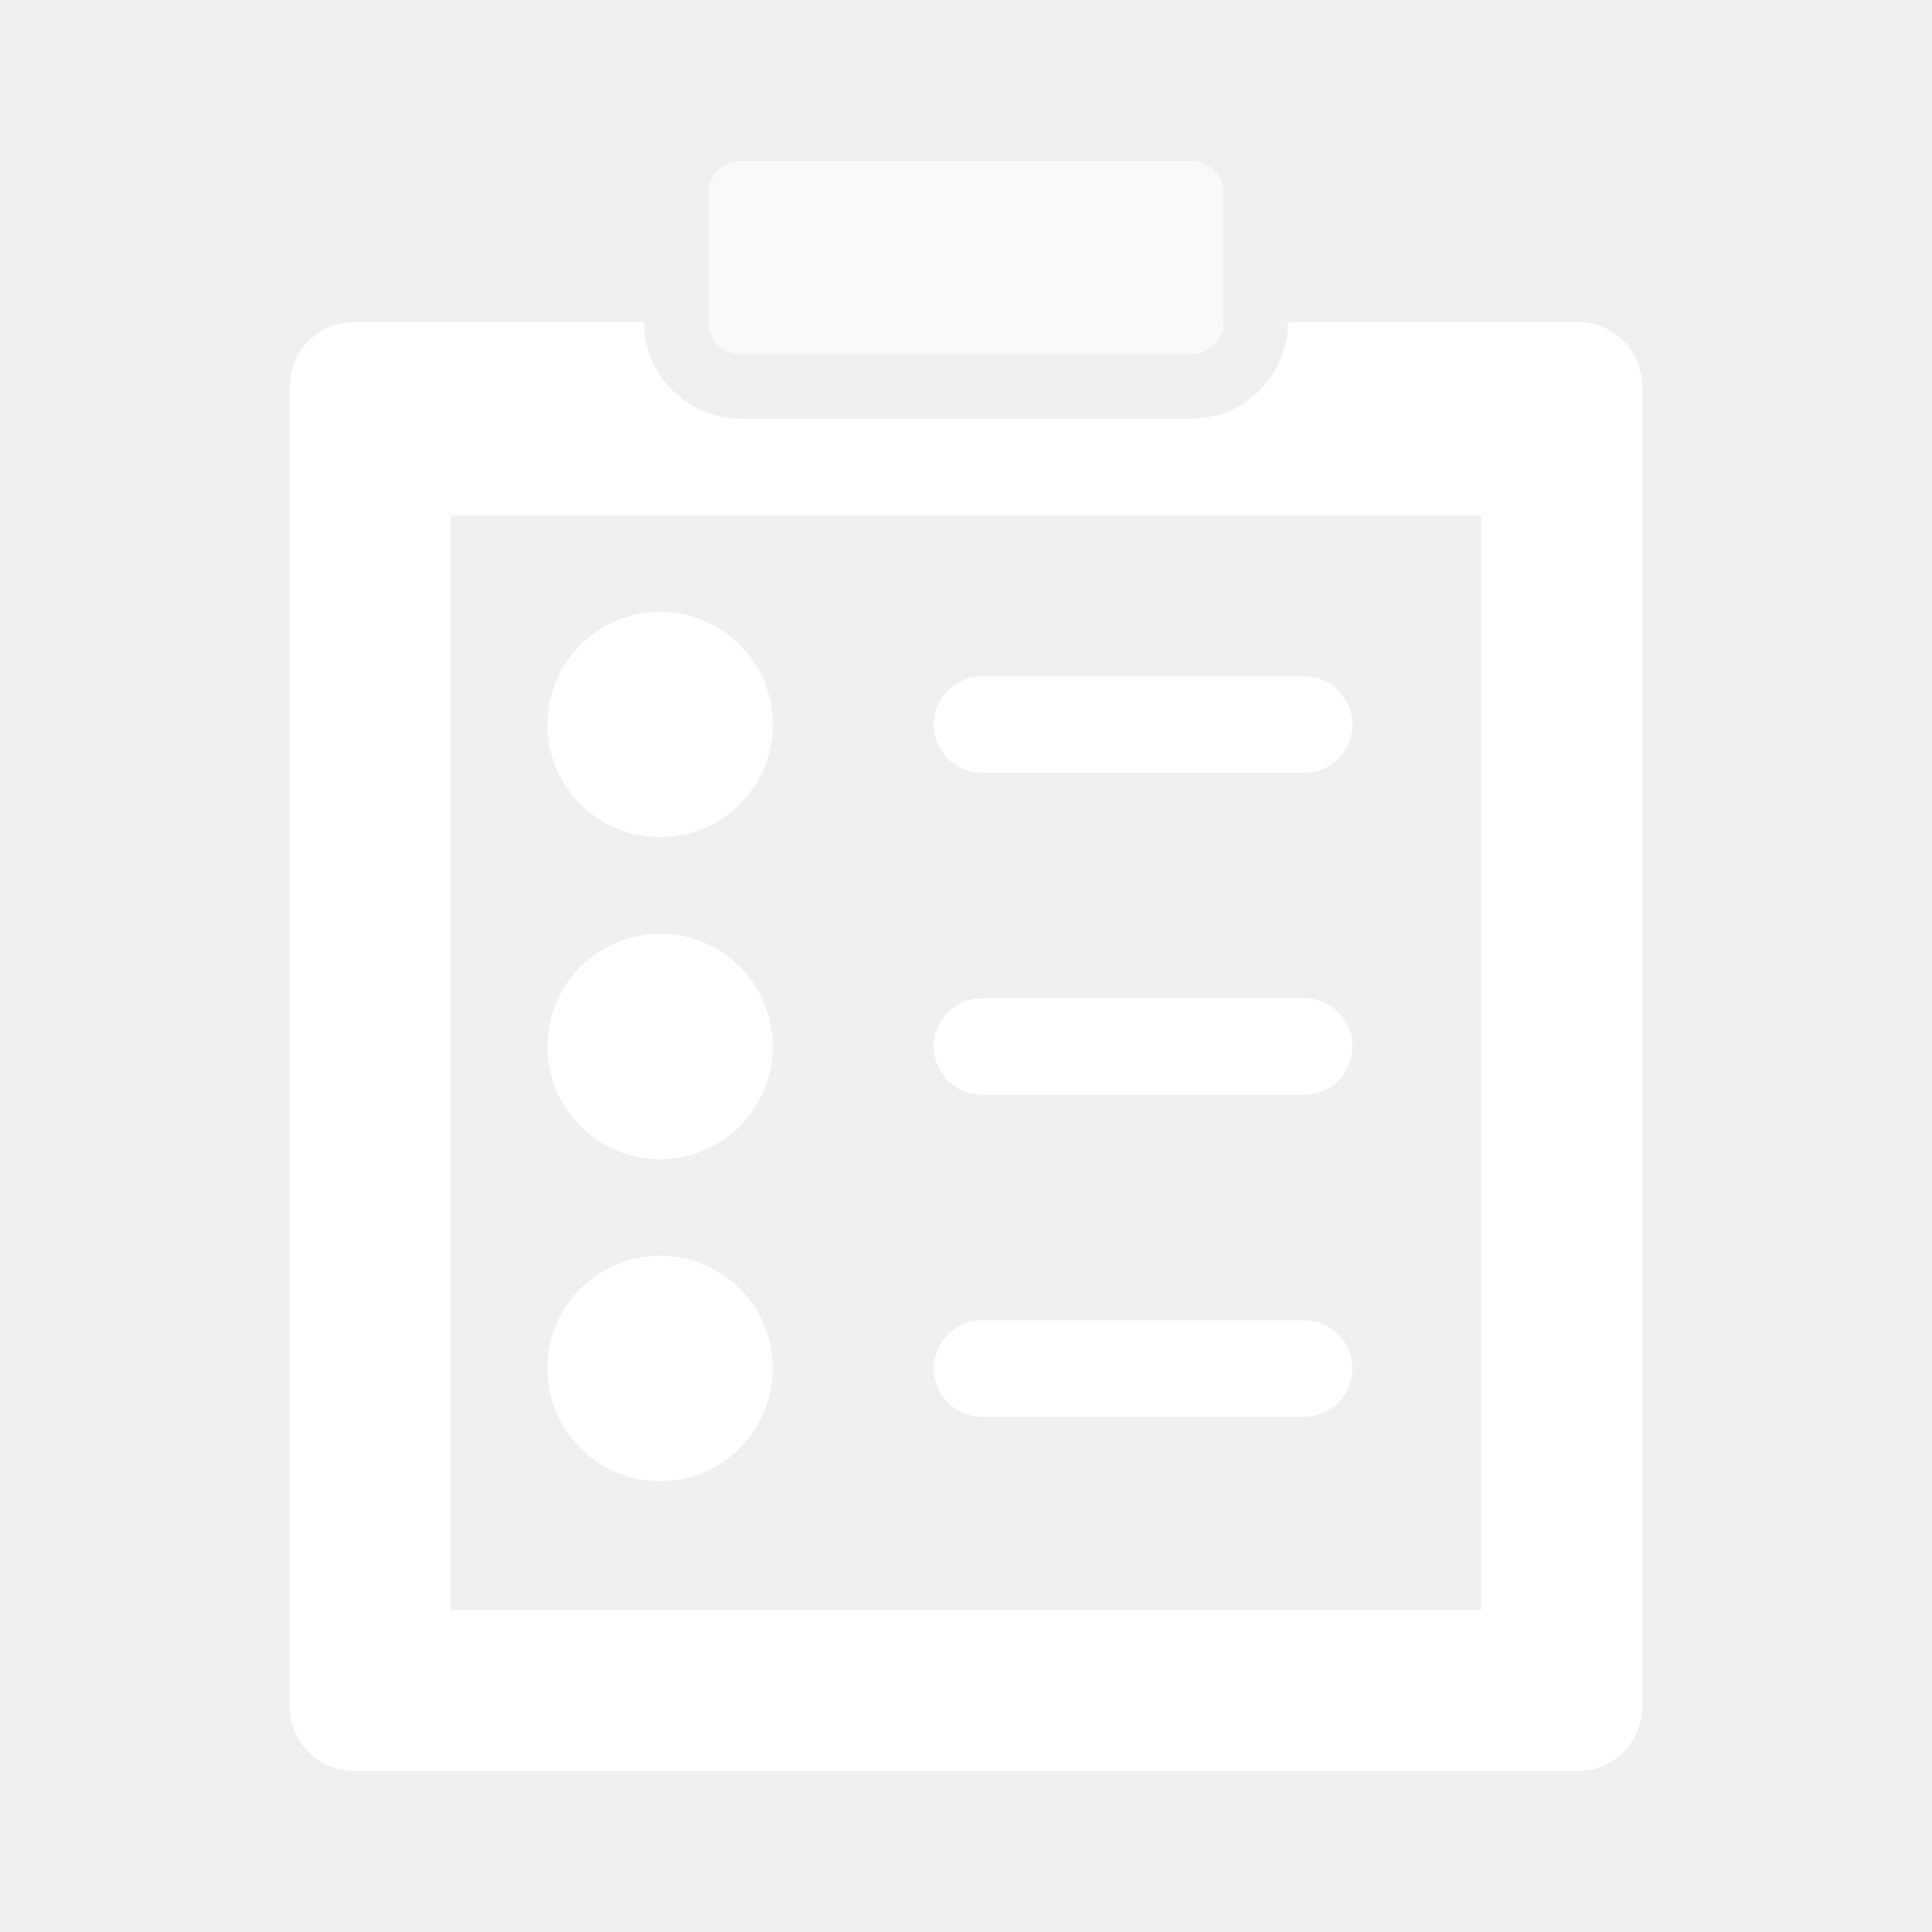
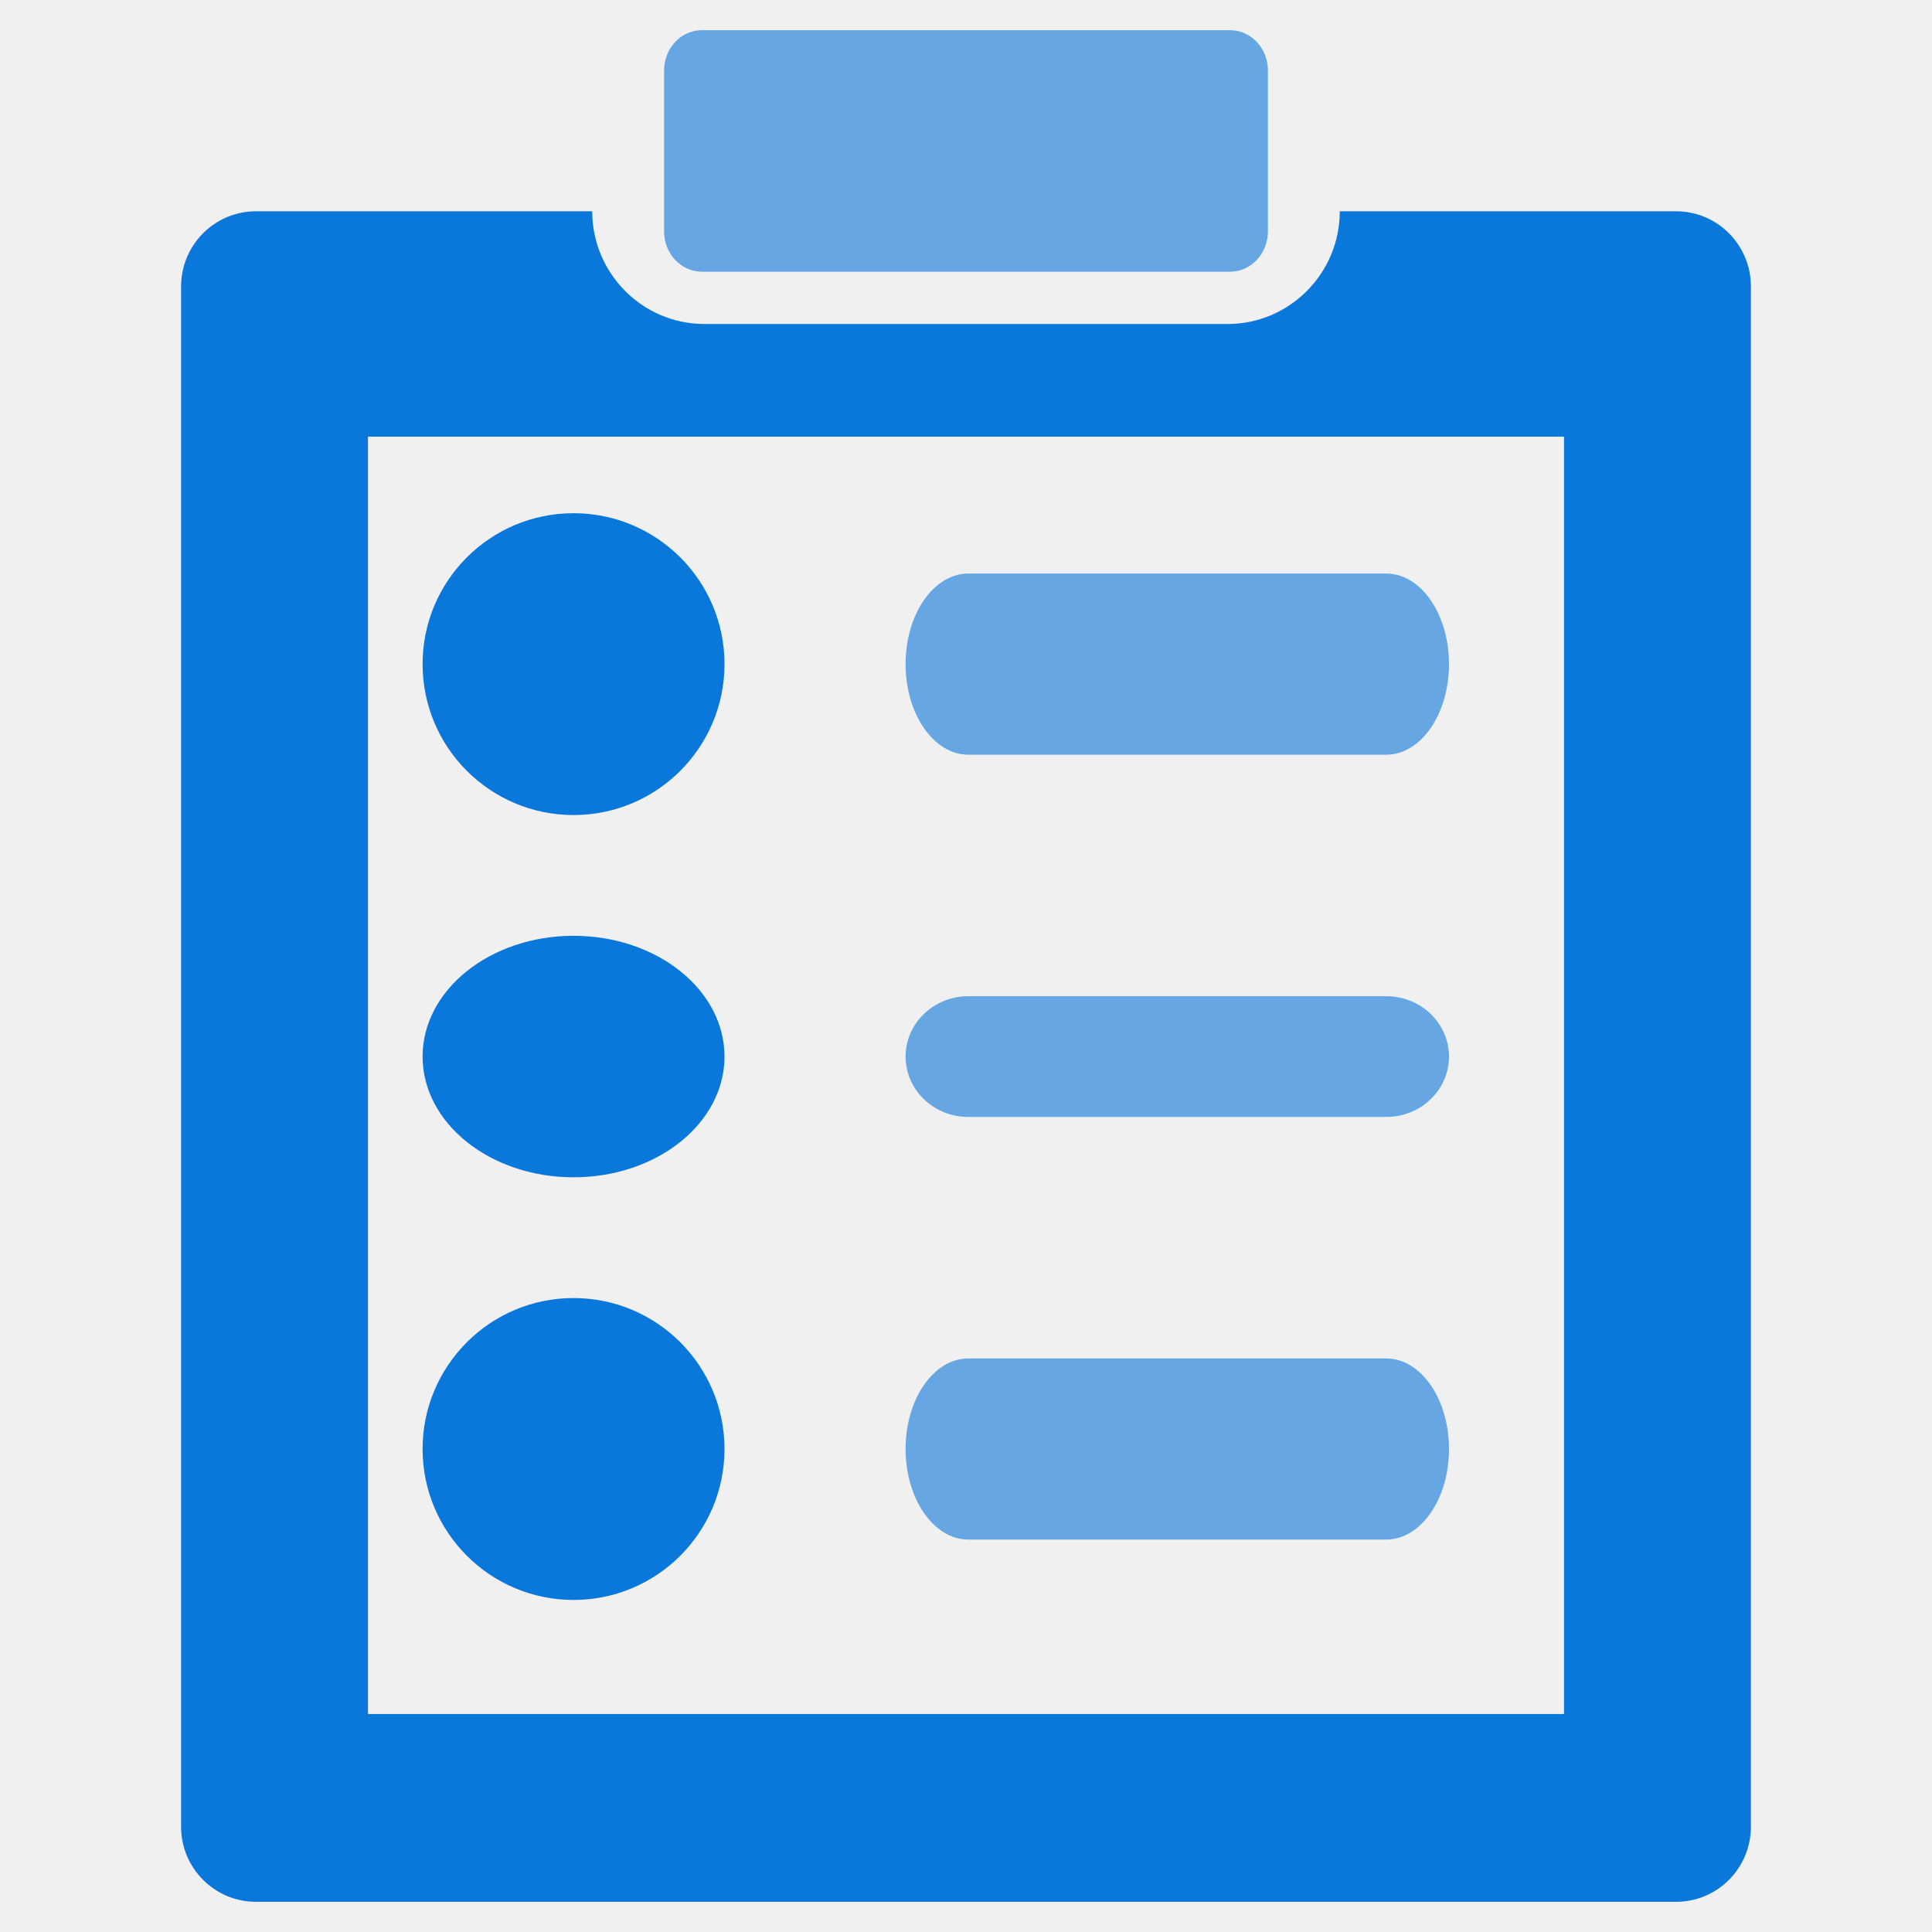
- <svg xmlns="http://www.w3.org/2000/svg" width="32" height="32" viewBox="0 0 32 32" fill="none">
-   <path opacity="0.6" d="M12.267 2.667H19.733C20.028 2.667 20.267 2.905 20.267 3.2V5.333C20.267 5.628 20.028 5.867 19.733 5.867H12.267C11.972 5.867 11.733 5.628 11.733 5.333V3.2C11.733 2.905 11.972 2.667 12.267 2.667Z" fill="white" />
-   <path d="M26.133 5.333H21.333C21.333 6.216 20.615 6.934 19.733 6.934H12.267C11.384 6.934 10.666 6.216 10.666 5.333H5.866C5.278 5.333 4.8 5.811 4.8 6.4V28.267C4.8 28.856 5.278 29.334 5.866 29.334H26.133C26.722 29.334 27.2 28.856 27.2 28.267V6.4C27.2 5.811 26.722 5.333 26.133 5.333ZM24.533 26.667H7.466V8.534H24.533V26.667Z" fill="white" />
-   <path d="M10.934 13.867C11.964 13.867 12.8 13.031 12.8 12C12.8 10.969 11.964 10.133 10.934 10.133C9.903 10.133 9.067 10.969 9.067 12C9.067 13.031 9.903 13.867 10.934 13.867Z" fill="white" />
-   <path d="M10.934 24.533C11.964 24.533 12.8 23.697 12.8 22.666C12.8 21.636 11.964 20.8 10.934 20.8C9.903 20.8 9.067 21.636 9.067 22.666C9.067 23.697 9.903 24.533 10.934 24.533Z" fill="white" />
-   <path d="M10.934 19.2C11.964 19.2 12.8 18.364 12.8 17.334C12.8 16.302 11.964 15.467 10.934 15.467C9.903 15.467 9.067 16.302 9.067 17.334C9.067 18.364 9.903 19.2 10.934 19.2Z" fill="white" />
-   <path d="M21.6 11.2C22.042 11.2 22.4 11.559 22.4 12C22.4 12.442 22.042 12.8 21.6 12.8H16.267C15.825 12.8 15.467 12.442 15.467 12C15.467 11.559 15.825 11.2 16.267 11.2H21.6Z" fill="white" />
-   <path d="M21.6 16.533C22.042 16.533 22.4 16.892 22.4 17.333C22.4 17.775 22.042 18.133 21.6 18.133H16.267C15.825 18.133 15.467 17.775 15.467 17.333C15.467 16.892 15.825 16.533 16.267 16.533H21.6Z" fill="white" />
-   <path d="M21.6 21.867C22.042 21.867 22.4 22.225 22.4 22.667C22.4 23.108 22.042 23.467 21.6 23.467H16.267C15.825 23.467 15.467 23.108 15.467 22.667C15.467 22.225 15.825 21.867 16.267 21.867H21.6Z" fill="white" />
+ <svg xmlns="http://www.w3.org/2000/svg" width="30" height="30" viewBox="0 0 30 30" fill="none">
+   <path opacity="0.6" d="M10.898 0.469H19.102C19.425 0.469 19.688 0.748 19.688 1.094V3.594C19.688 3.939 19.425 4.219 19.102 4.219H10.898C10.575 4.219 10.312 3.939 10.312 3.594V1.094C10.312 0.748 10.575 0.469 10.898 0.469Z" fill="#0A77DB" />
+   <path d="M26.027 3.281H20.804C20.804 4.246 20.022 5.031 19.062 5.031H10.938C9.978 5.031 9.196 4.246 9.196 3.281H3.973C3.333 3.281 2.812 3.804 2.812 4.448V28.365C2.812 29.009 3.333 29.531 3.973 29.531H26.027C26.668 29.531 27.188 29.009 27.188 28.365V4.448C27.188 3.804 26.668 3.281 26.027 3.281ZM24.286 26.615H5.714V6.781H24.286V26.615Z" fill="#0A77DB" />
+   <path d="M8.906 12.656C10.201 12.656 11.25 11.607 11.25 10.312C11.25 9.018 10.201 7.969 8.906 7.969C7.612 7.969 6.562 9.018 6.562 10.312C6.562 11.607 7.612 12.656 8.906 12.656Z" fill="#0A77DB" />
+   <path d="M8.906 24.844C10.201 24.844 11.25 23.794 11.25 22.5C11.25 21.206 10.201 20.156 8.906 20.156C7.612 20.156 6.562 21.206 6.562 22.5C6.562 23.794 7.612 24.844 8.906 24.844Z" fill="#0A77DB" />
+   <path d="M8.906 18.281C10.201 18.281 11.25 17.442 11.25 16.406C11.25 15.371 10.201 14.531 8.906 14.531C7.612 14.531 6.562 15.371 6.562 16.406C6.562 17.442 7.612 18.281 8.906 18.281Z" fill="#0A77DB" />
+   <path opacity="0.6" d="M21.526 8.906C22.064 8.906 22.5 9.536 22.5 10.312C22.5 11.089 22.064 11.719 21.526 11.719H15.036C14.498 11.719 14.062 11.089 14.062 10.312C14.062 9.536 14.498 8.906 15.036 8.906H21.526Z" fill="#0A77DB" />
+   <path opacity="0.6" d="M21.526 15.469C22.064 15.469 22.5 15.889 22.5 16.406C22.5 16.924 22.064 17.344 21.526 17.344H15.036C14.498 17.344 14.062 16.924 14.062 16.406C14.062 15.889 14.498 15.469 15.036 15.469H21.526Z" fill="#0A77DB" />
+   <path opacity="0.6" d="M21.526 21.094C22.064 21.094 22.5 21.724 22.5 22.5C22.5 23.276 22.064 23.906 21.526 23.906H15.036C14.498 23.906 14.062 23.276 14.062 22.5C14.062 21.724 14.498 21.094 15.036 21.094H21.526Z" fill="#0A77DB" />
</svg>
